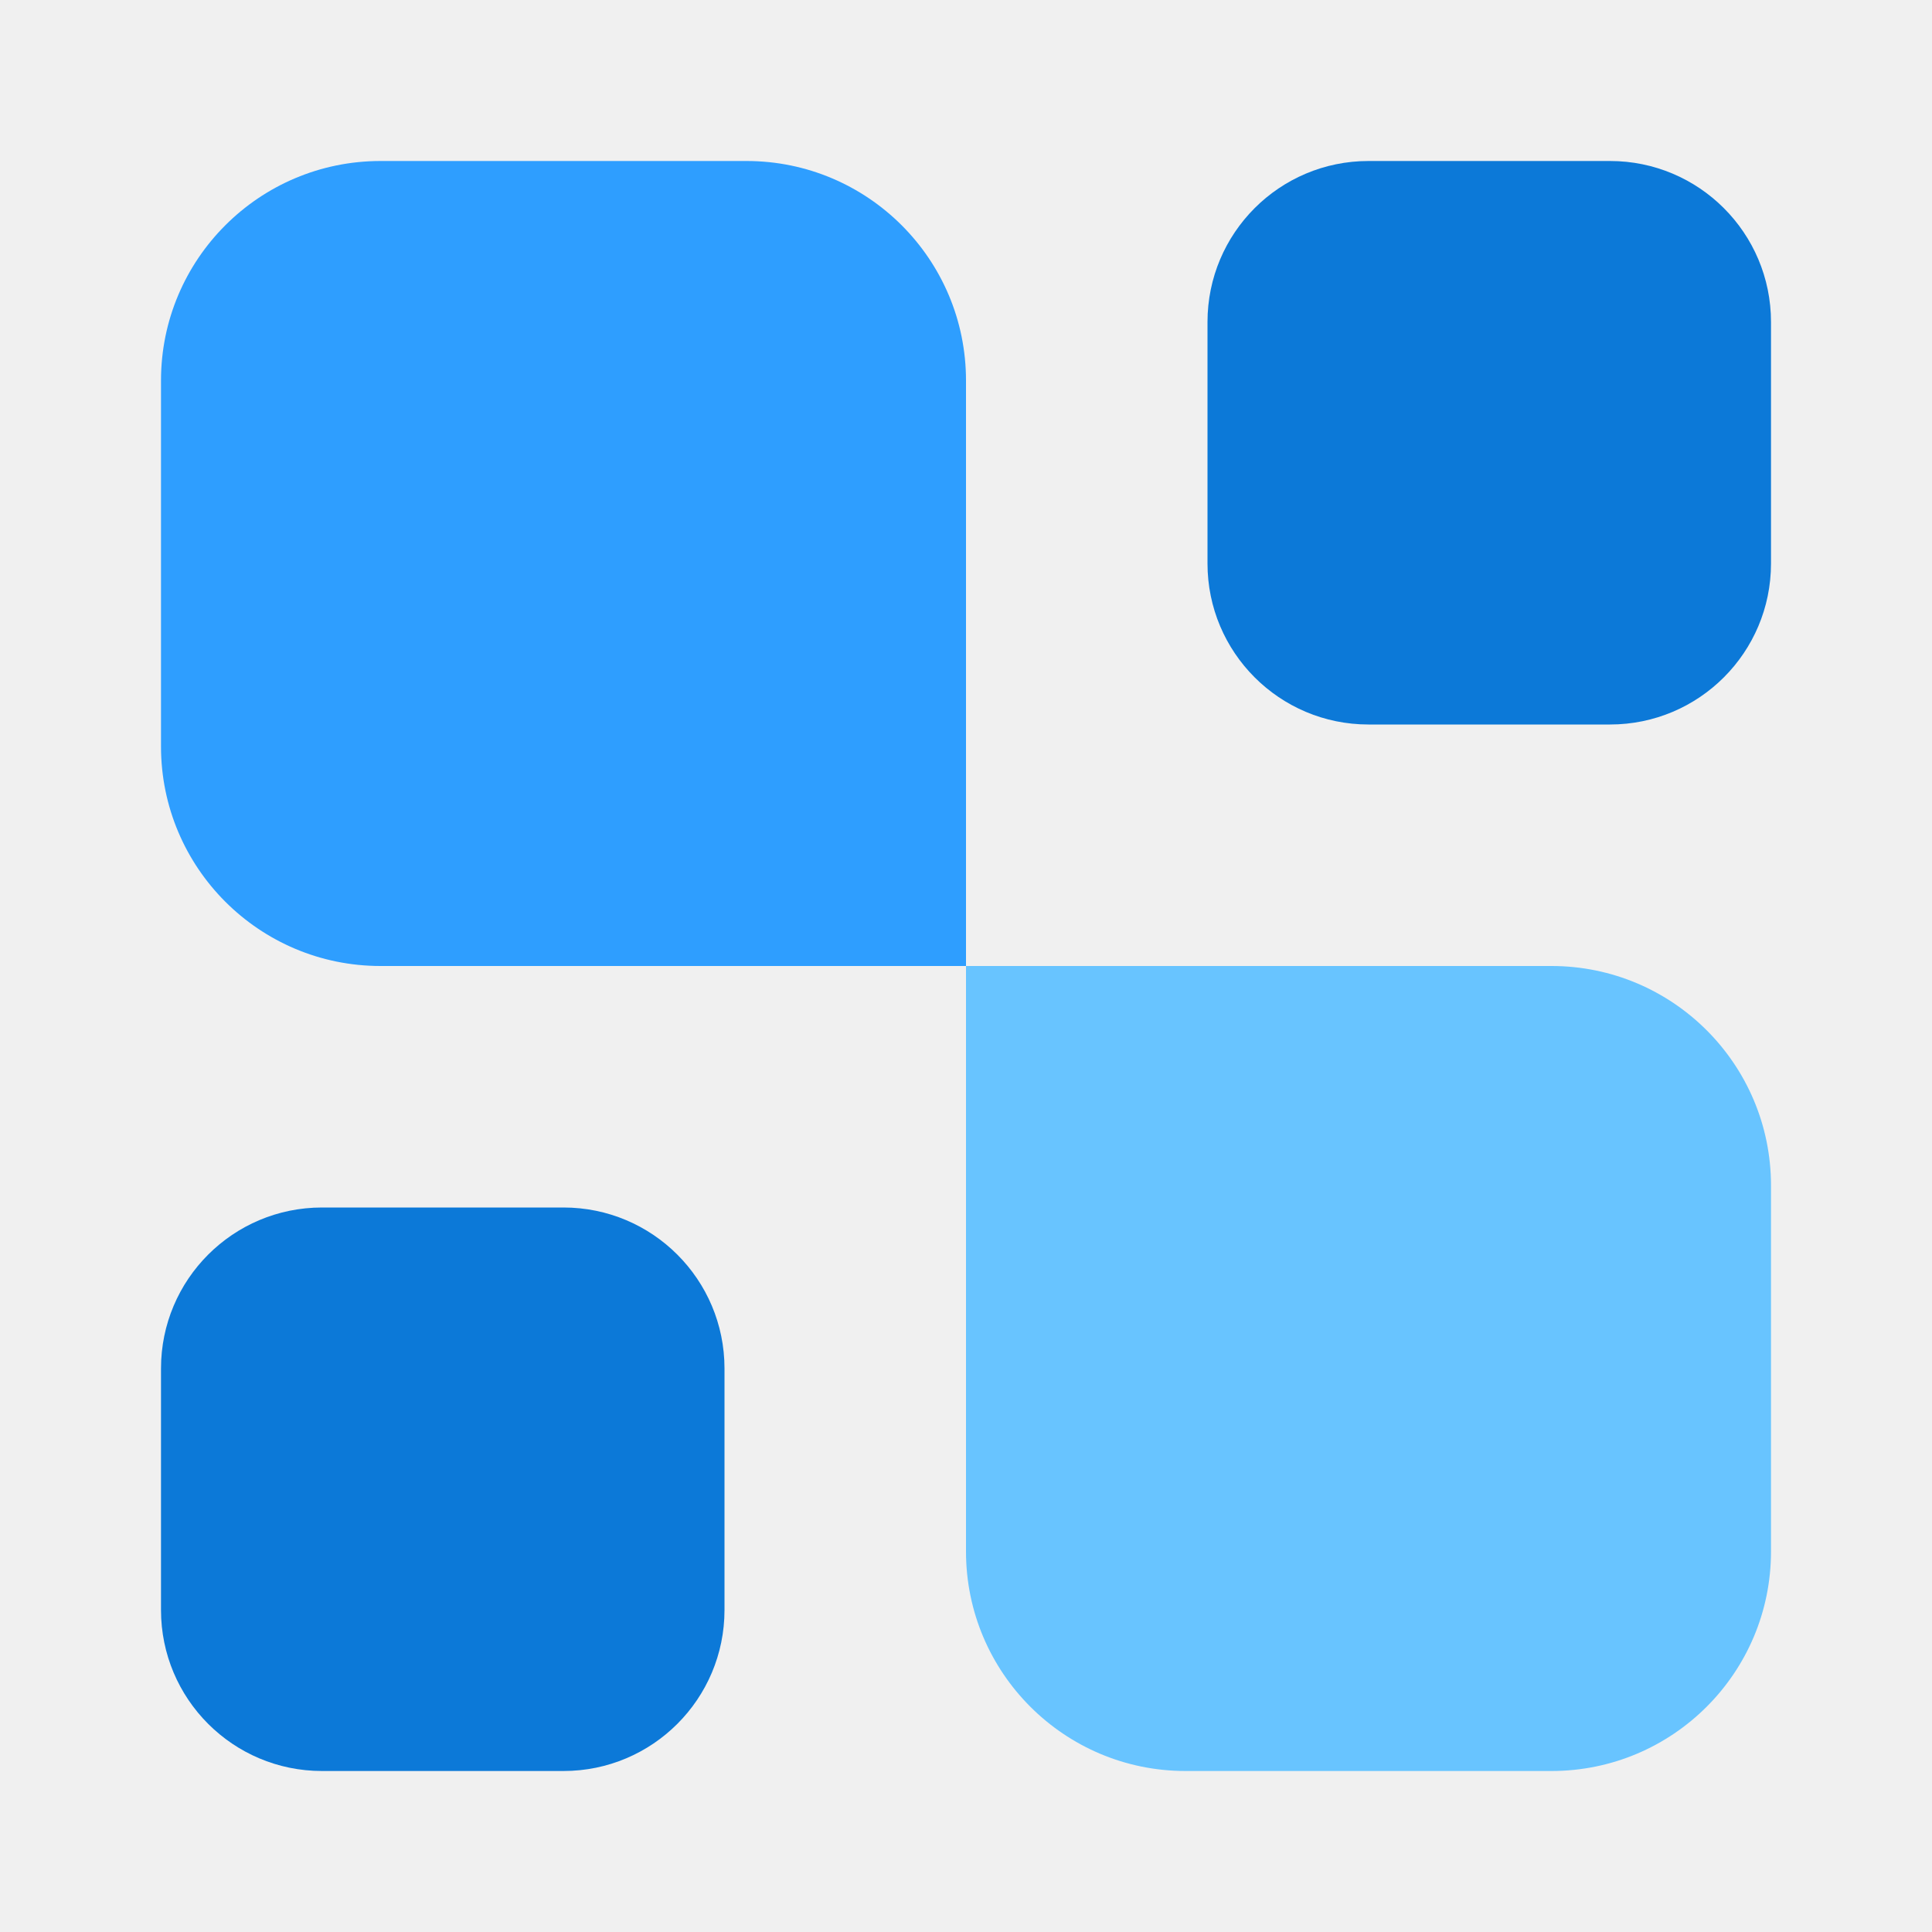
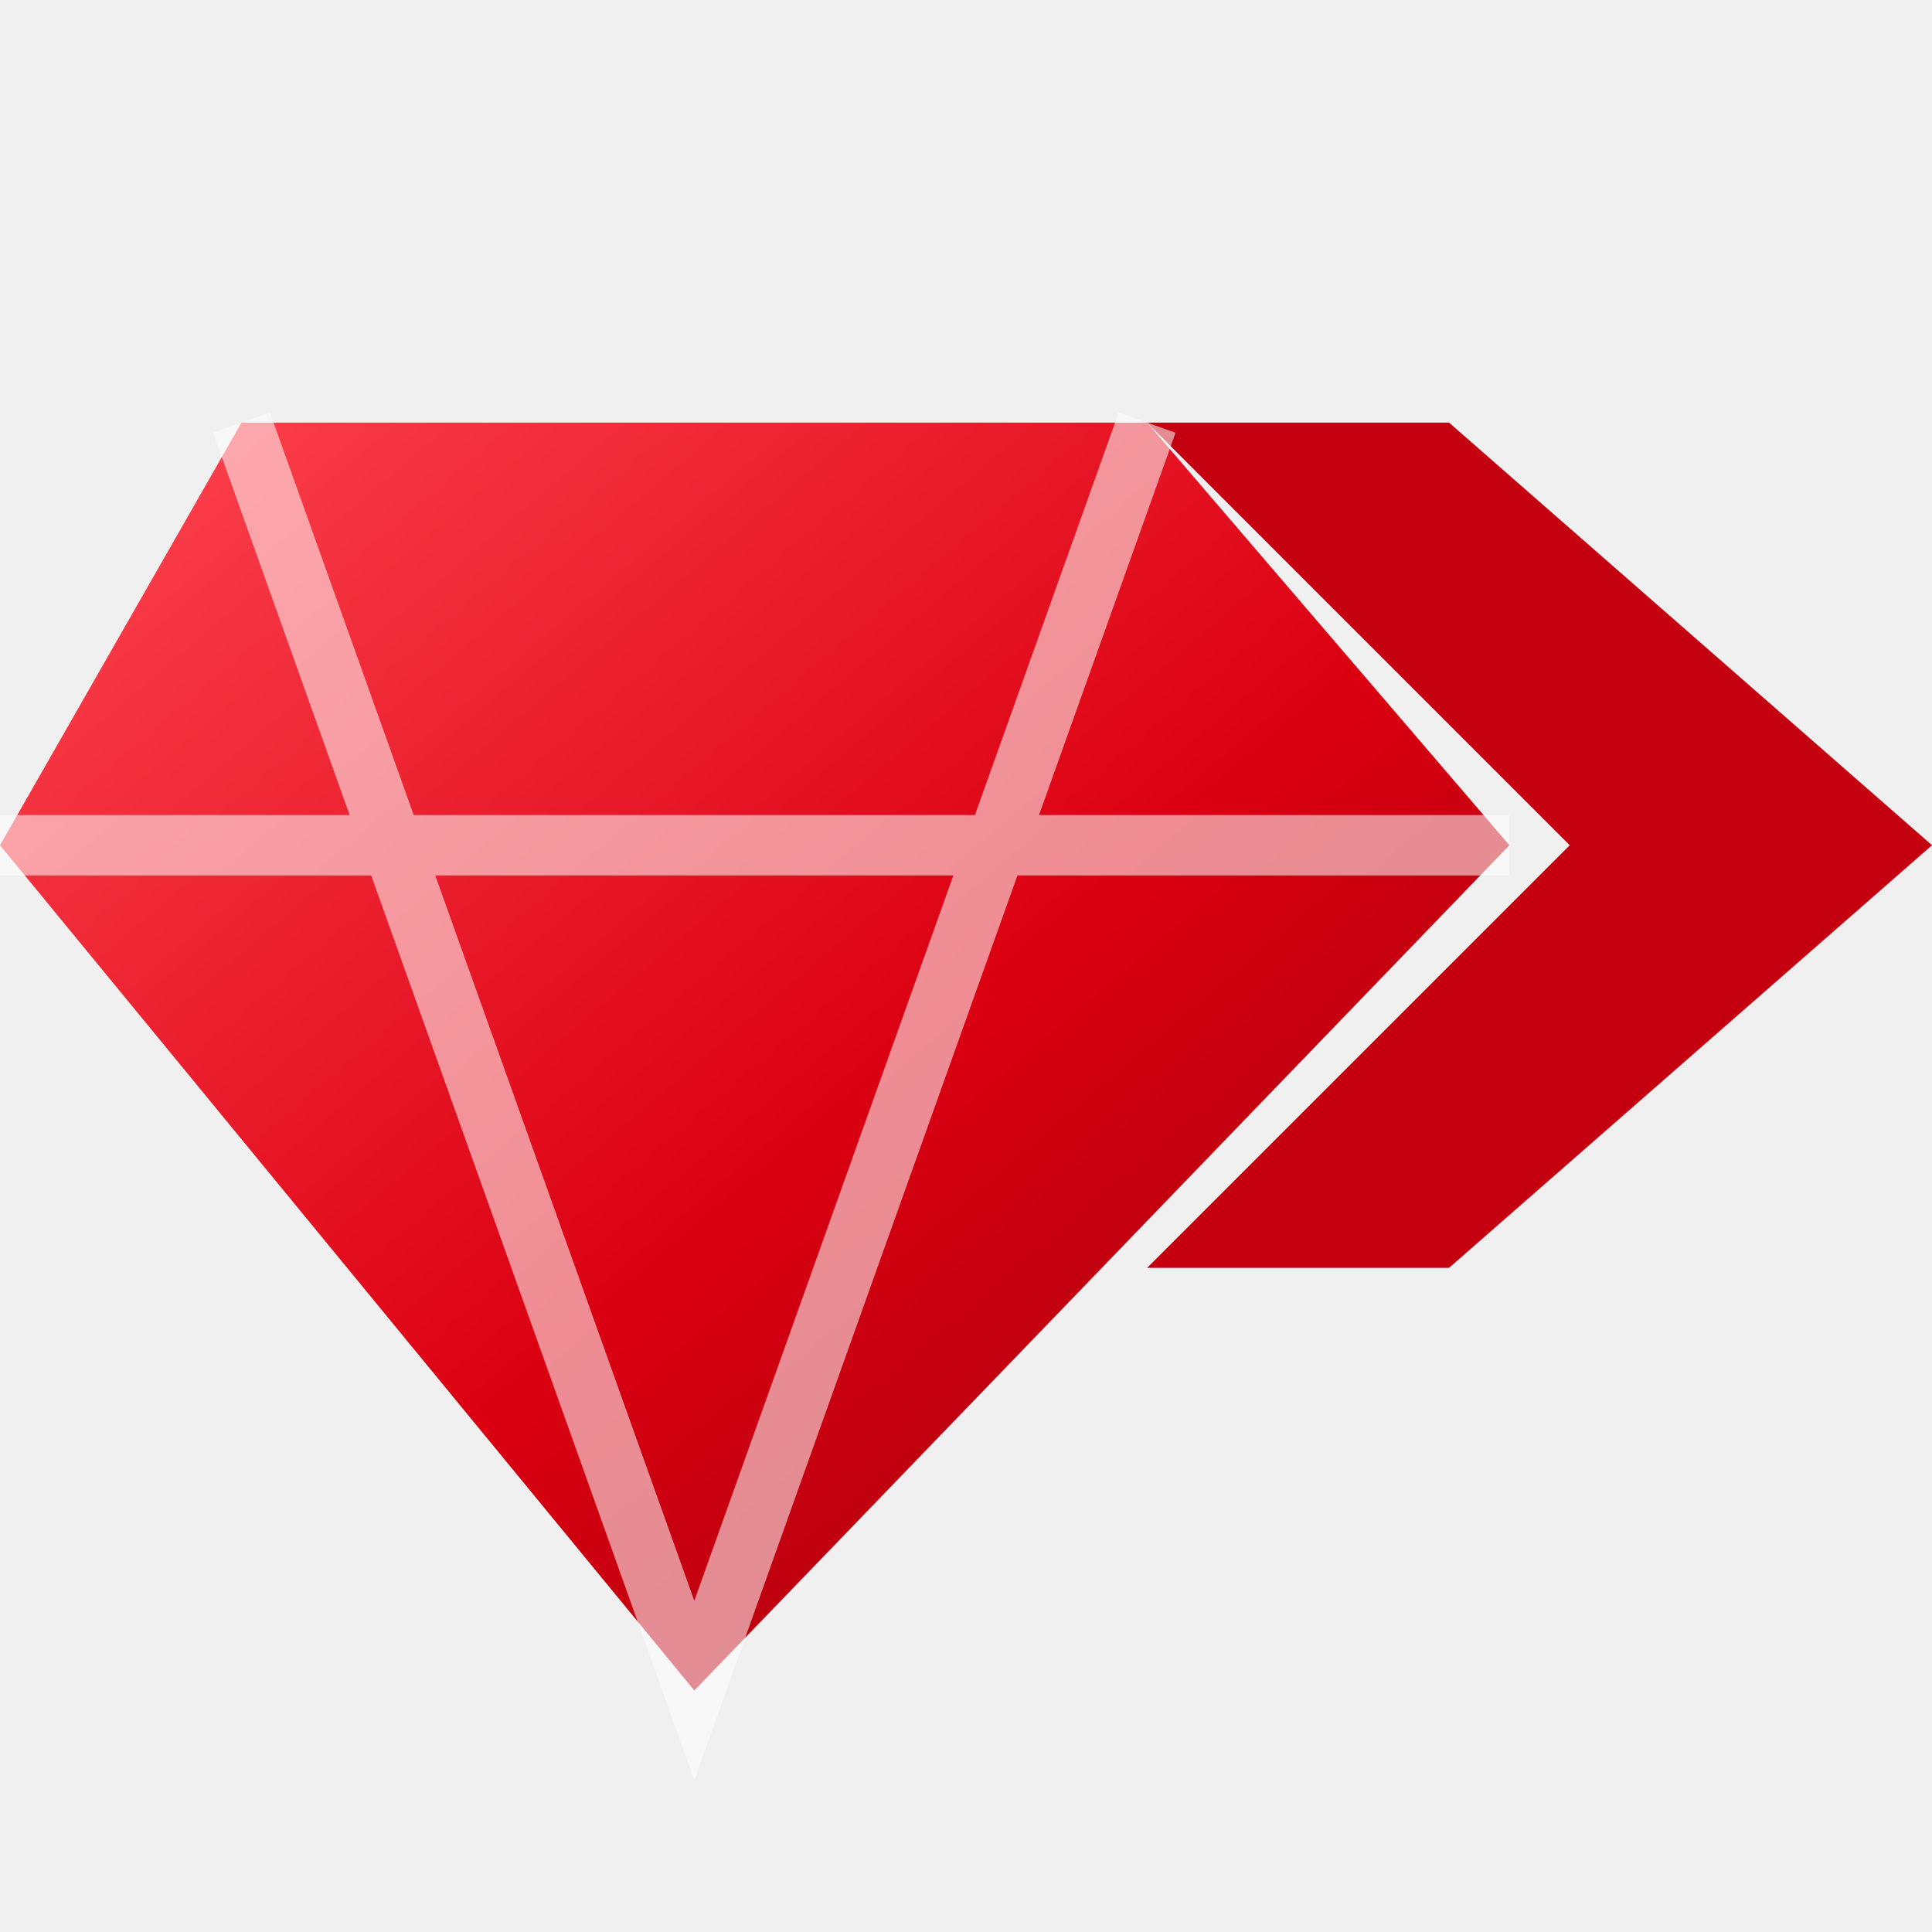
- <svg xmlns="http://www.w3.org/2000/svg" width="24" height="24" viewBox="0 0 24 24" fill="none">
-   <path d="M22 19.273C22 20.779 20.779 22 19.273 22H14.727C13.221 22 12 20.779 12 19.273V12H19.273C20.779 12 22 13.221 22 14.727V19.273Z" fill="#68C4FF" />
-   <path d="M20 2C21.105 2 22 2.895 22 4V7C22 8.105 21.105 9 20 9H17C15.895 9 15 8.105 15 7V4C15 2.895 15.895 2 17 2H20Z" fill="#0C79D8" />
-   <path d="M7 15C8.105 15 9 15.895 9 17V20C9 21.105 8.105 22 7 22H4C2.895 22 2 21.105 2 20V17C2 15.895 2.895 15 4 15H7Z" fill="#0C79D8" />
-   <path d="M12 12H4.727C3.221 12 2 10.779 2 9.273V4.727C2 3.221 3.221 2 4.727 2H9.273C10.779 2 12 3.221 12 4.727V12Z" fill="#2E9EFF" />
+ <svg xmlns="http://www.w3.org/2000/svg" viewBox="0 0 64 64">
+   <defs>
+     <linearGradient id="g" x1="0" y1="0" x2="1" y2="1">
+       <stop stop-color="#ff4652" />
+       <stop offset=".55" stop-color="#db0011" />
+       <stop offset="1" stop-color="#92000c" />
+     </linearGradient>
+   </defs>
+   <path d="M8 14h30l12 14-27 28L0 28z" fill="url(#g)" />
+   <path d="M38 14h10l16 14-16 14H38l14-14z" fill="#c40010" />
+   <path d="M8 14l15 42 15-42M0 28h50" fill="none" stroke="#fff" stroke-opacity=".55" stroke-width="2" />
</svg>
